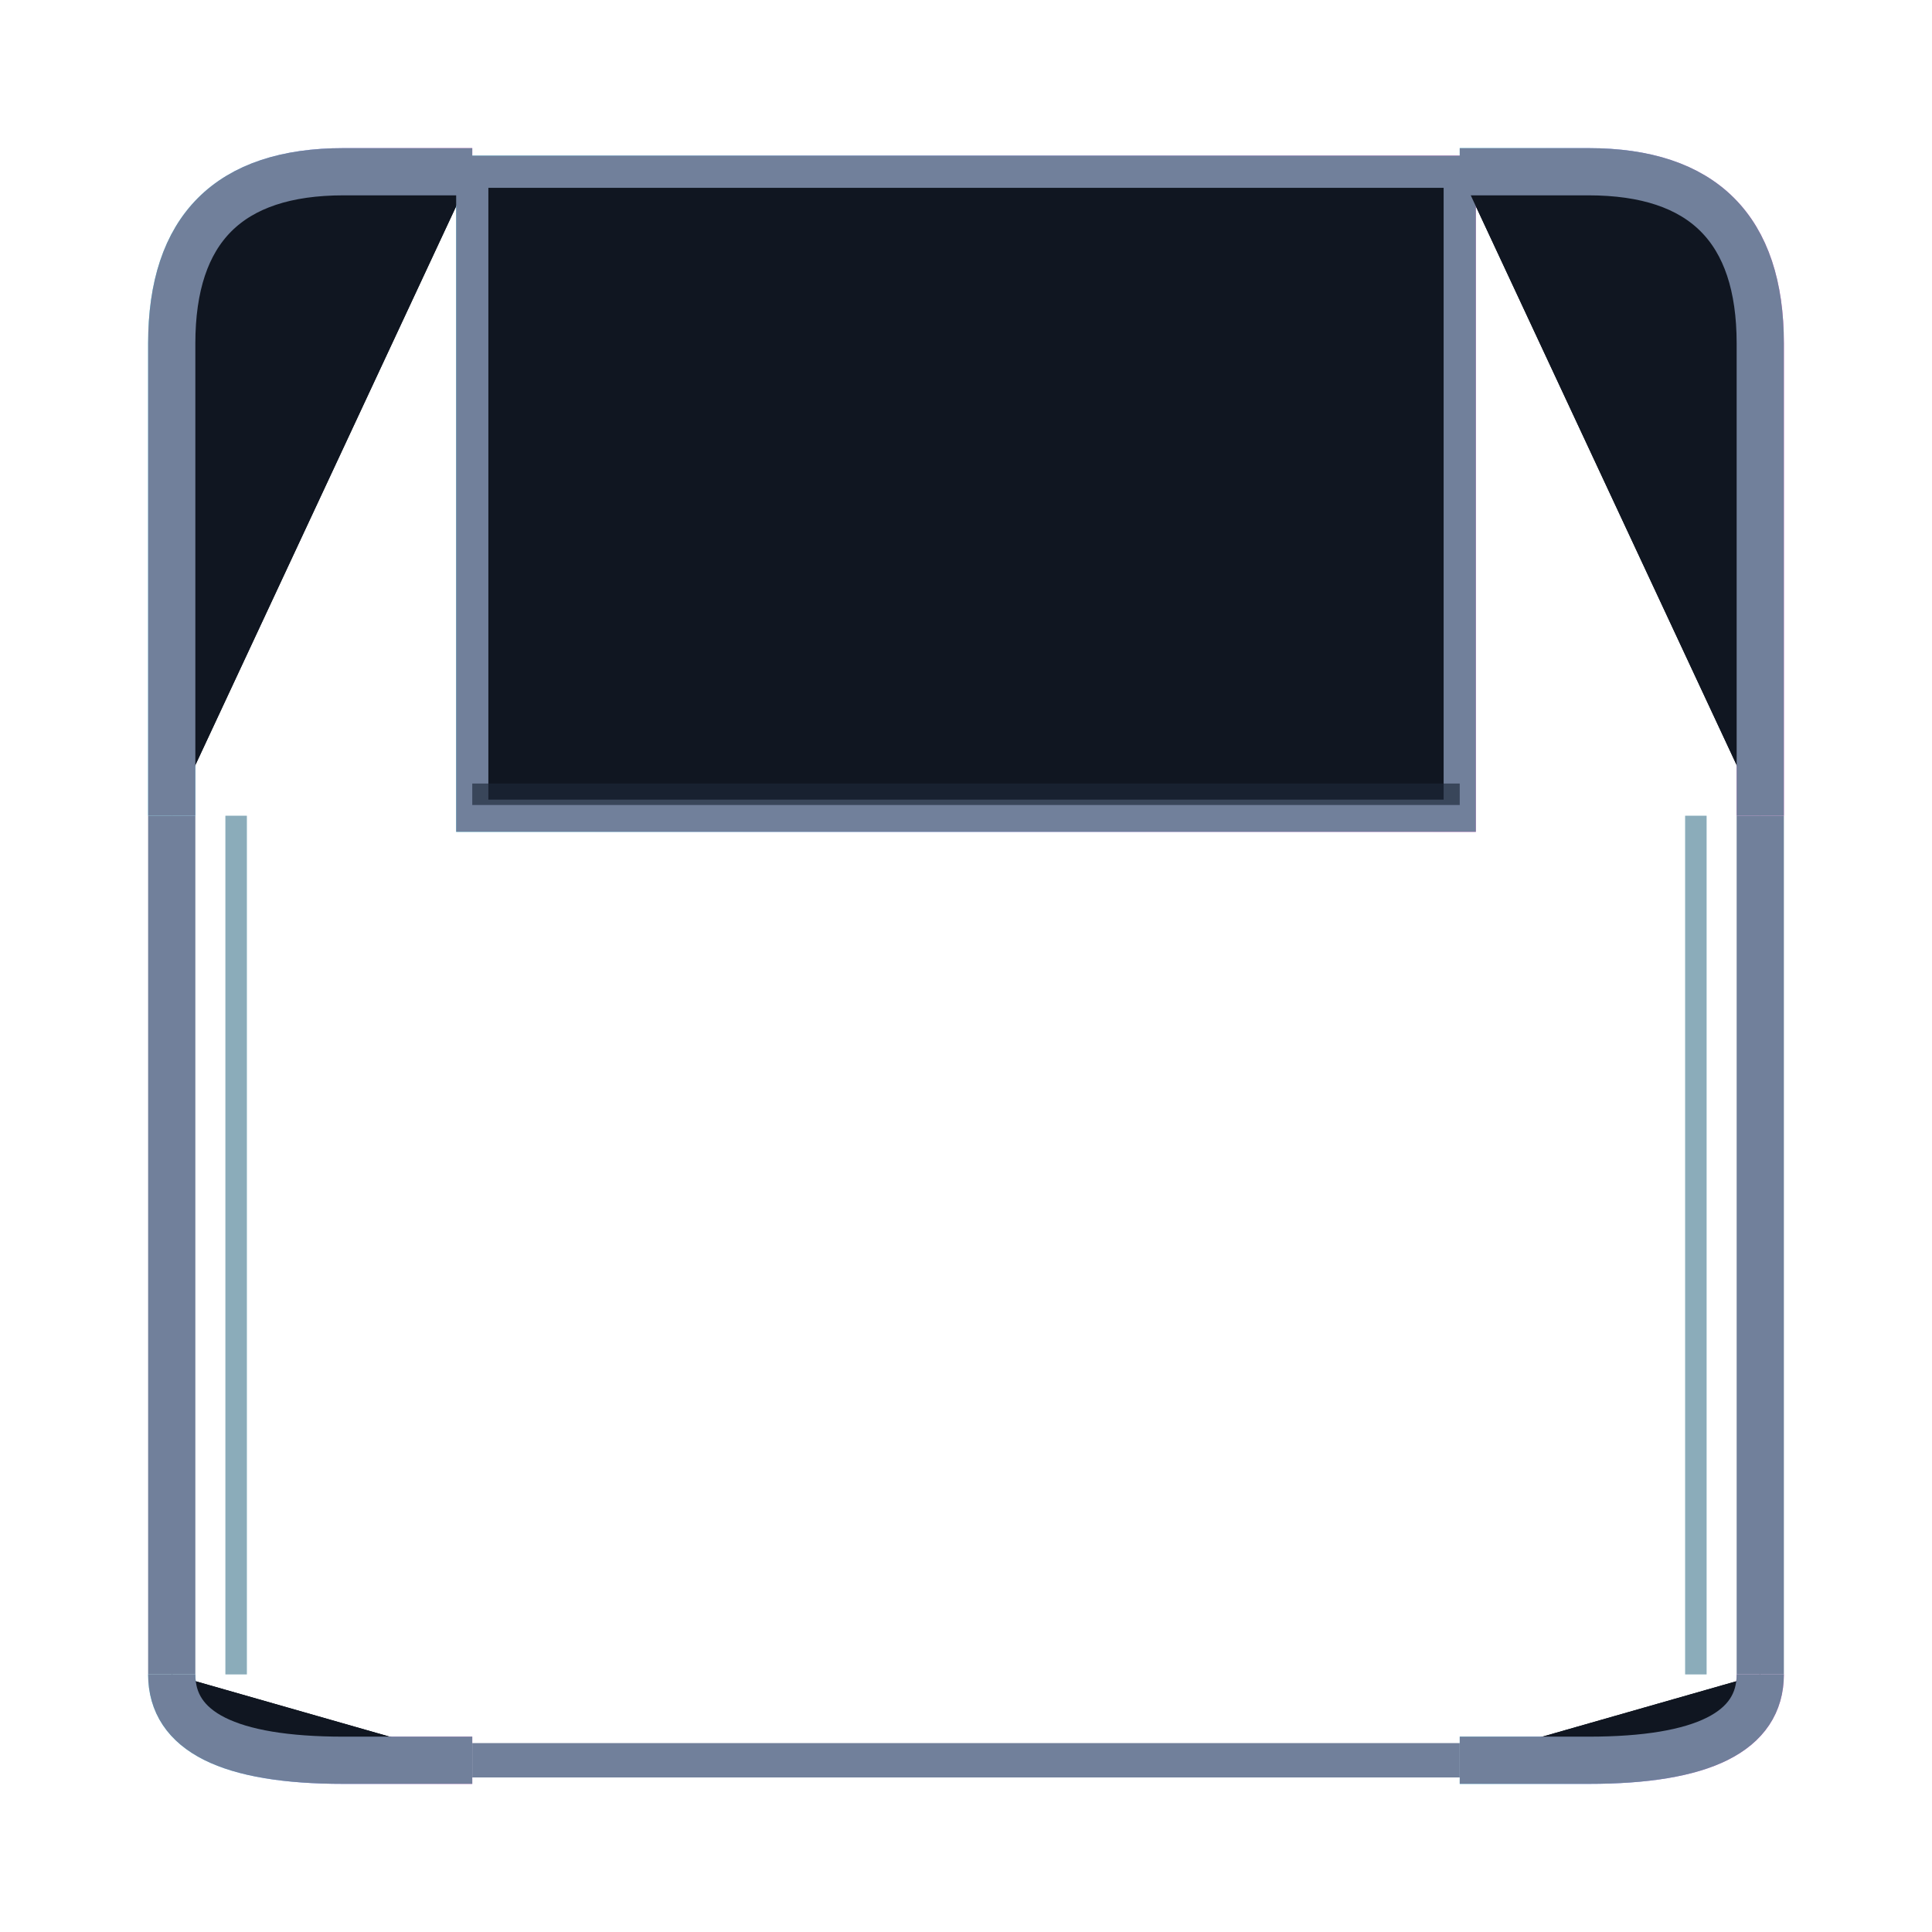
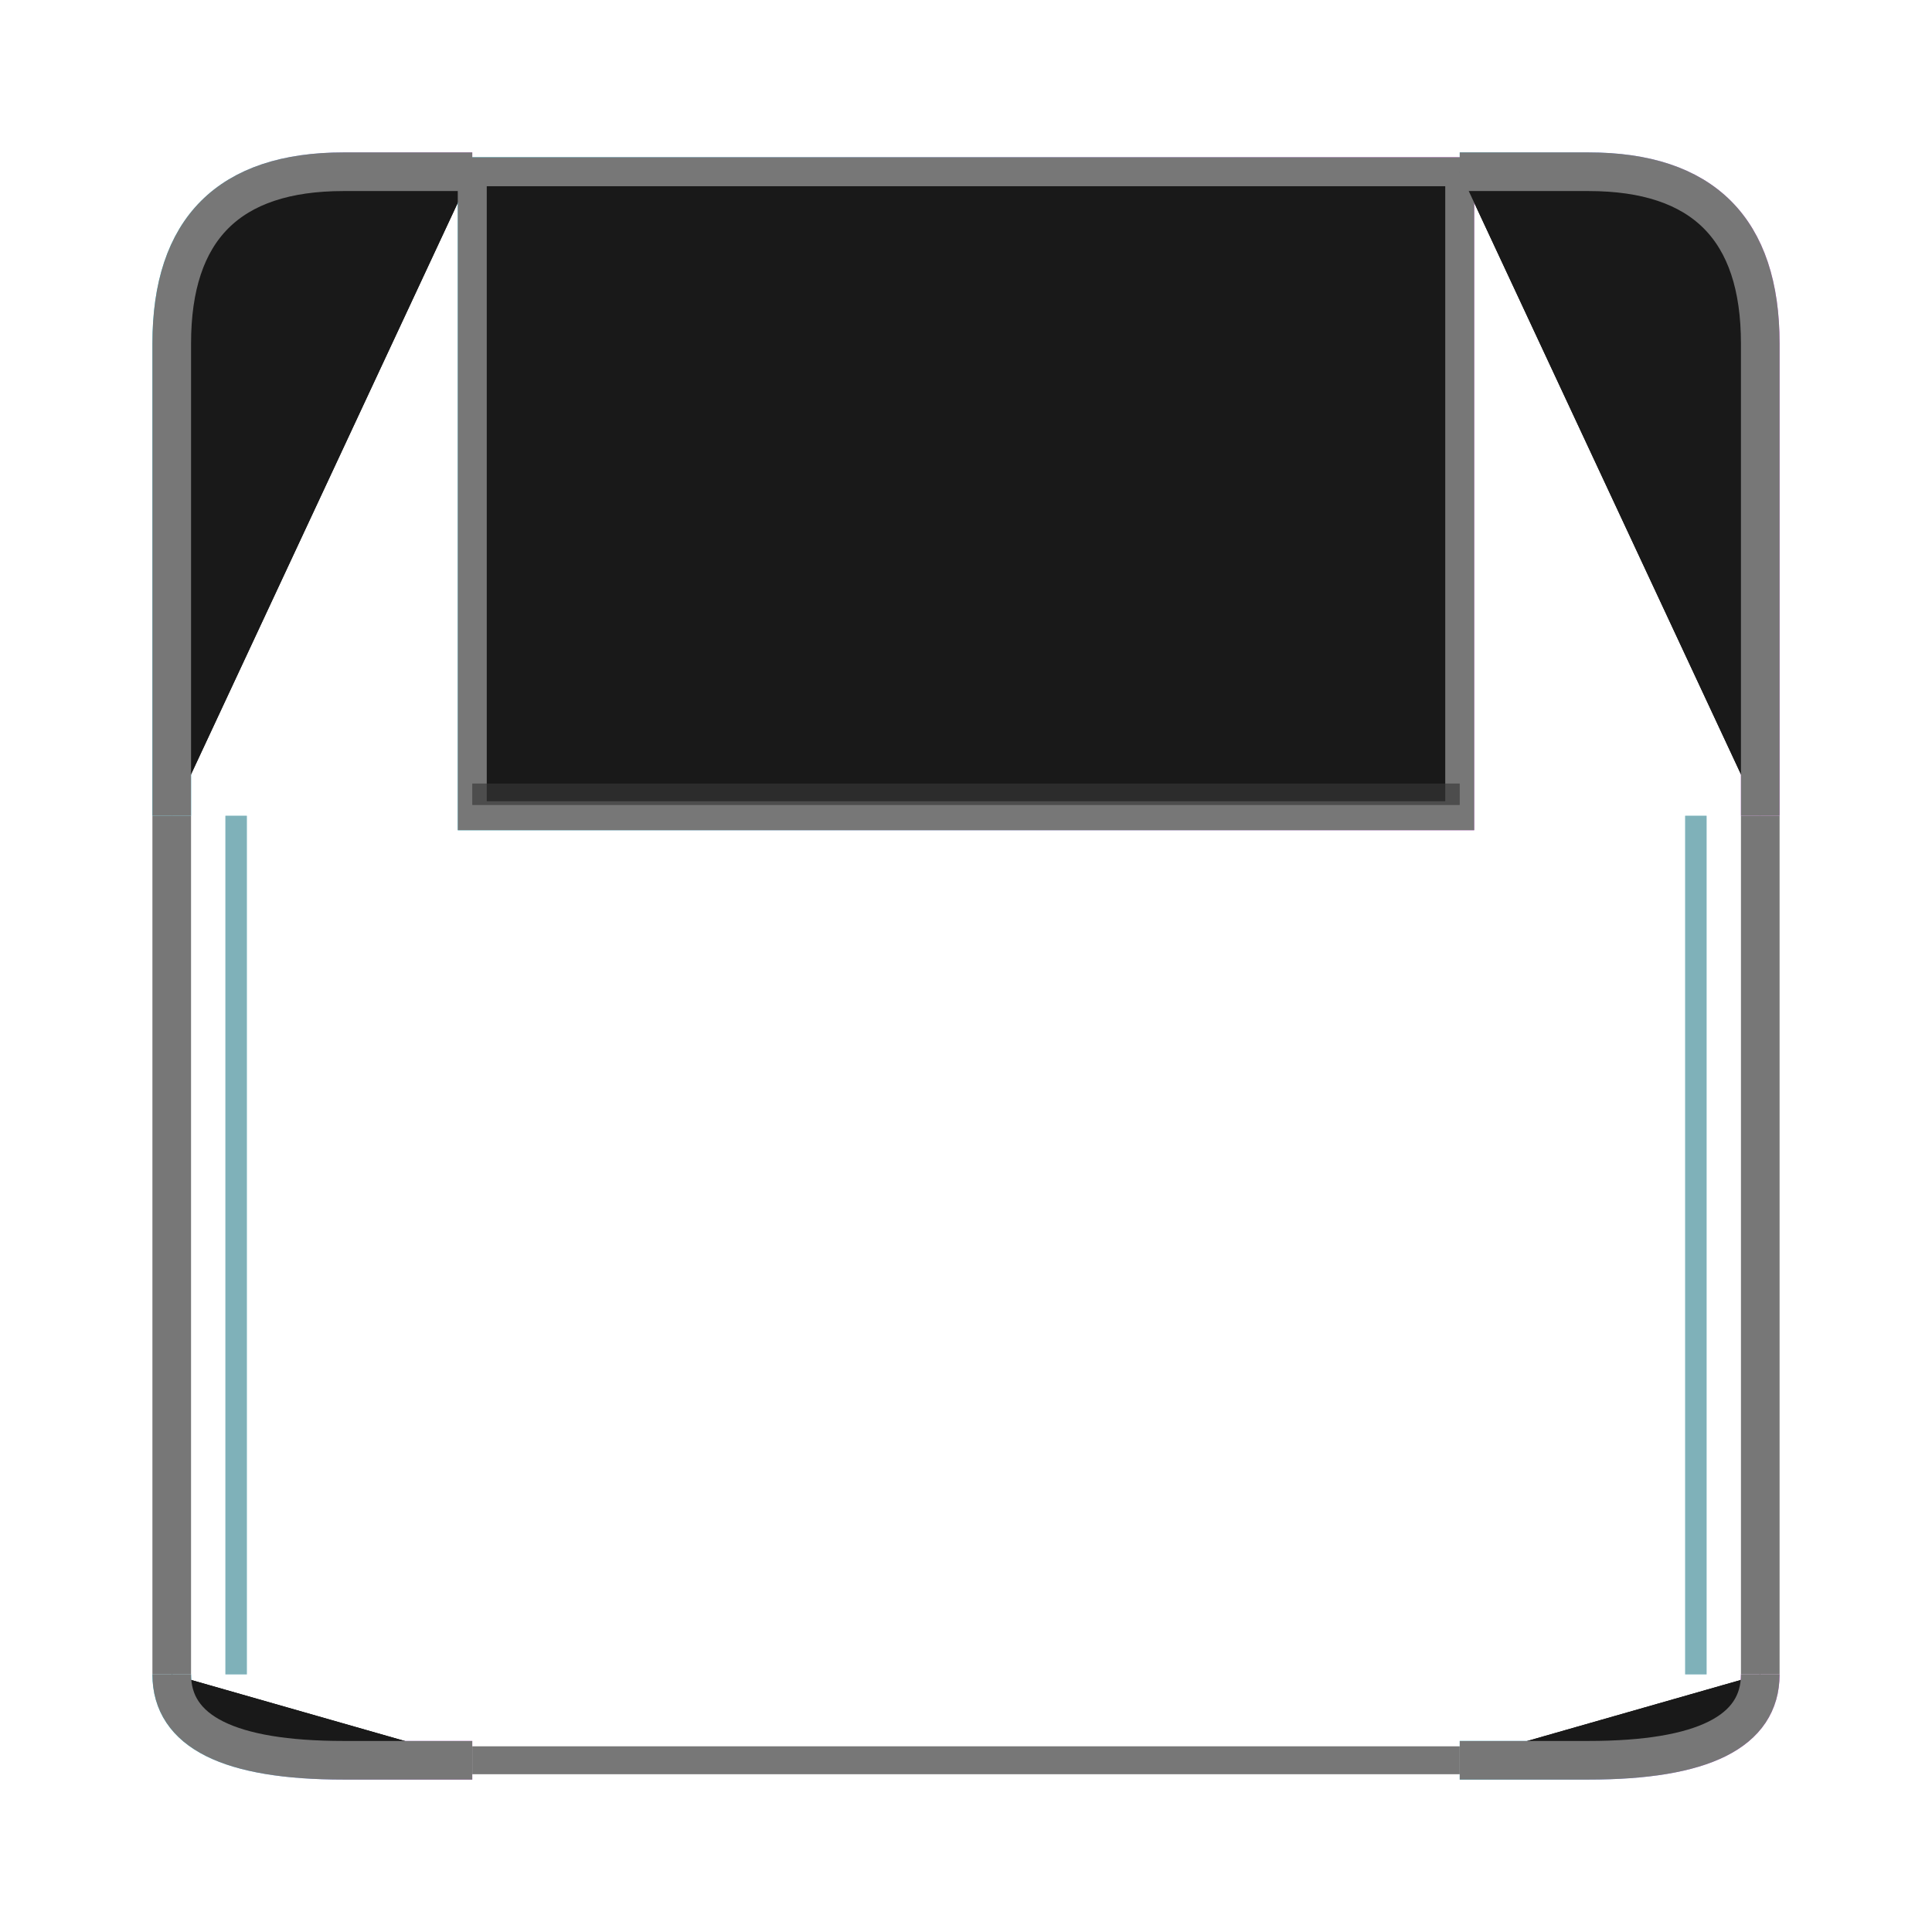
<svg xmlns="http://www.w3.org/2000/svg" width="90" height="90" viewBox="0 0 90 90">
  <defs>
    <linearGradient id="leos-gradient" x1="0" y1="0" x2="1" y2="0">
-       <stop offset="0" stop-color="#65E5FF" />
-       <stop offset=".48" stop-color="#899BFF" />
-       <stop offset="1" stop-color="#EF70D9" />
+       <stop offset="0" stop-color="#00D9FF" stop-opacity=".76" />
+       <stop offset="1" stop-color="#E33BFF" stop-opacity=".76" />
    </linearGradient>
  </defs>
  <g id="decoration-topleft">
-     <path d="M8 38V16Q8 8 16 8H22" fill="#080D18" stroke="url(#leos-gradient)" stroke-width="2.2" />
+     <path d="M8 38V16Q8 8 16 8H22" fill="#0B0B0B" stroke="url(#leos-gradient)" stroke-width="1.8" />
  </g>
  <g id="decoration-top">
-     <rect x="22" y="8" width="46" height="30" fill="#080D18" stroke="url(#leos-gradient)" stroke-width="1.5" />
-     <path d="M22 37H68" stroke="#5EDFFF" stroke-width="1" opacity=".65" />
+     <rect x="22" y="8" width="46" height="30" fill="#0B0B0B" stroke="url(#leos-gradient)" stroke-width="1.35" />
+     <path d="M22 37H68" stroke="#00D9FF" stroke-width="1" opacity=".65" />
  </g>
  <g id="decoration-topright">
-     <path d="M68 8H74Q82 8 82 16V38" fill="#080D18" stroke="url(#leos-gradient)" stroke-width="2.2" />
+     <path d="M68 8H74Q82 8 82 16V38" fill="#0B0B0B" stroke="url(#leos-gradient)" stroke-width="1.8" />
  </g>
  <g id="decoration-left">
-     <path d="M8 38V78" stroke="url(#leos-gradient)" stroke-width="2.2" />
-     <path d="M11 38V78" stroke="#5EDFFF" opacity=".35" />
+     <path d="M8 38V78" stroke="url(#leos-gradient)" stroke-width="1.8" />
+     <path d="M11 38V78" stroke="#00D9FF" opacity=".35" />
  </g>
  <g id="decoration-center">
-     <rect x="8" y="8" width="74" height="74" fill="#080D18" fill-opacity=".002" />
+     <rect x="8" y="8" width="74" height="74" fill="#0B0B0B" fill-opacity=".002" />
  </g>
  <g id="decoration-right">
-     <path d="M82 38V78" stroke="url(#leos-gradient)" stroke-width="2.2" />
-     <path d="M79 38V78" stroke="#5EDFFF" opacity=".35" />
+     <path d="M82 38V78" stroke="url(#leos-gradient)" stroke-width="1.8" />
+     <path d="M79 38V78" stroke="#00D9FF" opacity=".35" />
  </g>
  <g id="decoration-bottomleft">
-     <path d="M8 78Q8 82 16 82H22" stroke="url(#leos-gradient)" stroke-width="2.2" fill="#080D18" />
+     <path d="M8 78Q8 82 16 82H22" stroke="url(#leos-gradient)" stroke-width="1.8" fill="#0B0B0B" />
  </g>
  <g id="decoration-bottom">
-     <path d="M22 82H68" stroke="url(#leos-gradient)" stroke-width="1.6" />
+     <path d="M22 82H68" stroke="url(#leos-gradient)" stroke-width="1.3" />
  </g>
  <g id="decoration-bottomright">
-     <path d="M68 82H74Q82 82 82 78" stroke="url(#leos-gradient)" stroke-width="2.2" fill="#080D18" />
+     <path d="M68 82H74Q82 82 82 78" stroke="url(#leos-gradient)" stroke-width="1.8" fill="#0B0B0B" />
  </g>
  <g id="decoration-inactive-topleft">
-     <path d="M8 38V16Q8 8 16 8H22" fill="#101621" stroke="#71809B" stroke-width="2.2" />
+     <path d="M8 38V16Q8 8 16 8H22" fill="#191919" stroke="#777777" stroke-width="1.8" />
  </g>
  <g id="decoration-inactive-top">
-     <rect x="22" y="8" width="46" height="30" fill="#101621" stroke="#71809B" stroke-width="1.5" />
-     <path d="M22 37H68" stroke="#1B2638" stroke-width="1" opacity=".65" />
+     <rect x="22" y="8" width="46" height="30" fill="#191919" stroke="#777777" stroke-width="1.35" />
+     <path d="M22 37H68" stroke="#363636" stroke-width="1" opacity=".65" />
  </g>
  <g id="decoration-inactive-topright">
-     <path d="M68 8H74Q82 8 82 16V38" fill="#101621" stroke="#71809B" stroke-width="2.2" />
+     <path d="M68 8H74Q82 8 82 16V38" fill="#191919" stroke="#777777" stroke-width="1.8" />
  </g>
  <g id="decoration-inactive-left">
-     <path d="M8 38V78" stroke="#71809B" stroke-width="2.2" />
-     <path d="M11 38V78" stroke="#1B2638" opacity=".35" />
+     <path d="M8 38V78" stroke="#777777" stroke-width="1.8" />
+     <path d="M11 38V78" stroke="#363636" opacity=".35" />
  </g>
  <g id="decoration-inactive-center">
-     <rect x="8" y="8" width="74" height="74" fill="#080D18" fill-opacity=".002" />
+     <rect x="8" y="8" width="74" height="74" fill="#0B0B0B" fill-opacity=".002" />
  </g>
  <g id="decoration-inactive-right">
-     <path d="M82 38V78" stroke="#71809B" stroke-width="2.2" />
-     <path d="M79 38V78" stroke="#1B2638" opacity=".35" />
+     <path d="M82 38V78" stroke="#777777" stroke-width="1.8" />
+     <path d="M79 38V78" stroke="#363636" opacity=".35" />
  </g>
  <g id="decoration-inactive-bottomleft">
-     <path d="M8 78Q8 82 16 82H22" stroke="#71809B" stroke-width="2.2" fill="#101621" />
+     <path d="M8 78Q8 82 16 82H22" stroke="#777777" stroke-width="1.8" fill="#191919" />
  </g>
  <g id="decoration-inactive-bottom">
-     <path d="M22 82H68" stroke="#71809B" stroke-width="1.6" />
+     <path d="M22 82H68" stroke="#777777" stroke-width="1.3" />
  </g>
  <g id="decoration-inactive-bottomright">
-     <path d="M68 82H74Q82 82 82 78" stroke="#71809B" stroke-width="2.2" fill="#101621" />
+     <path d="M68 82H74Q82 82 82 78" stroke="#777777" stroke-width="1.8" fill="#191919" />
  </g>
</svg>
